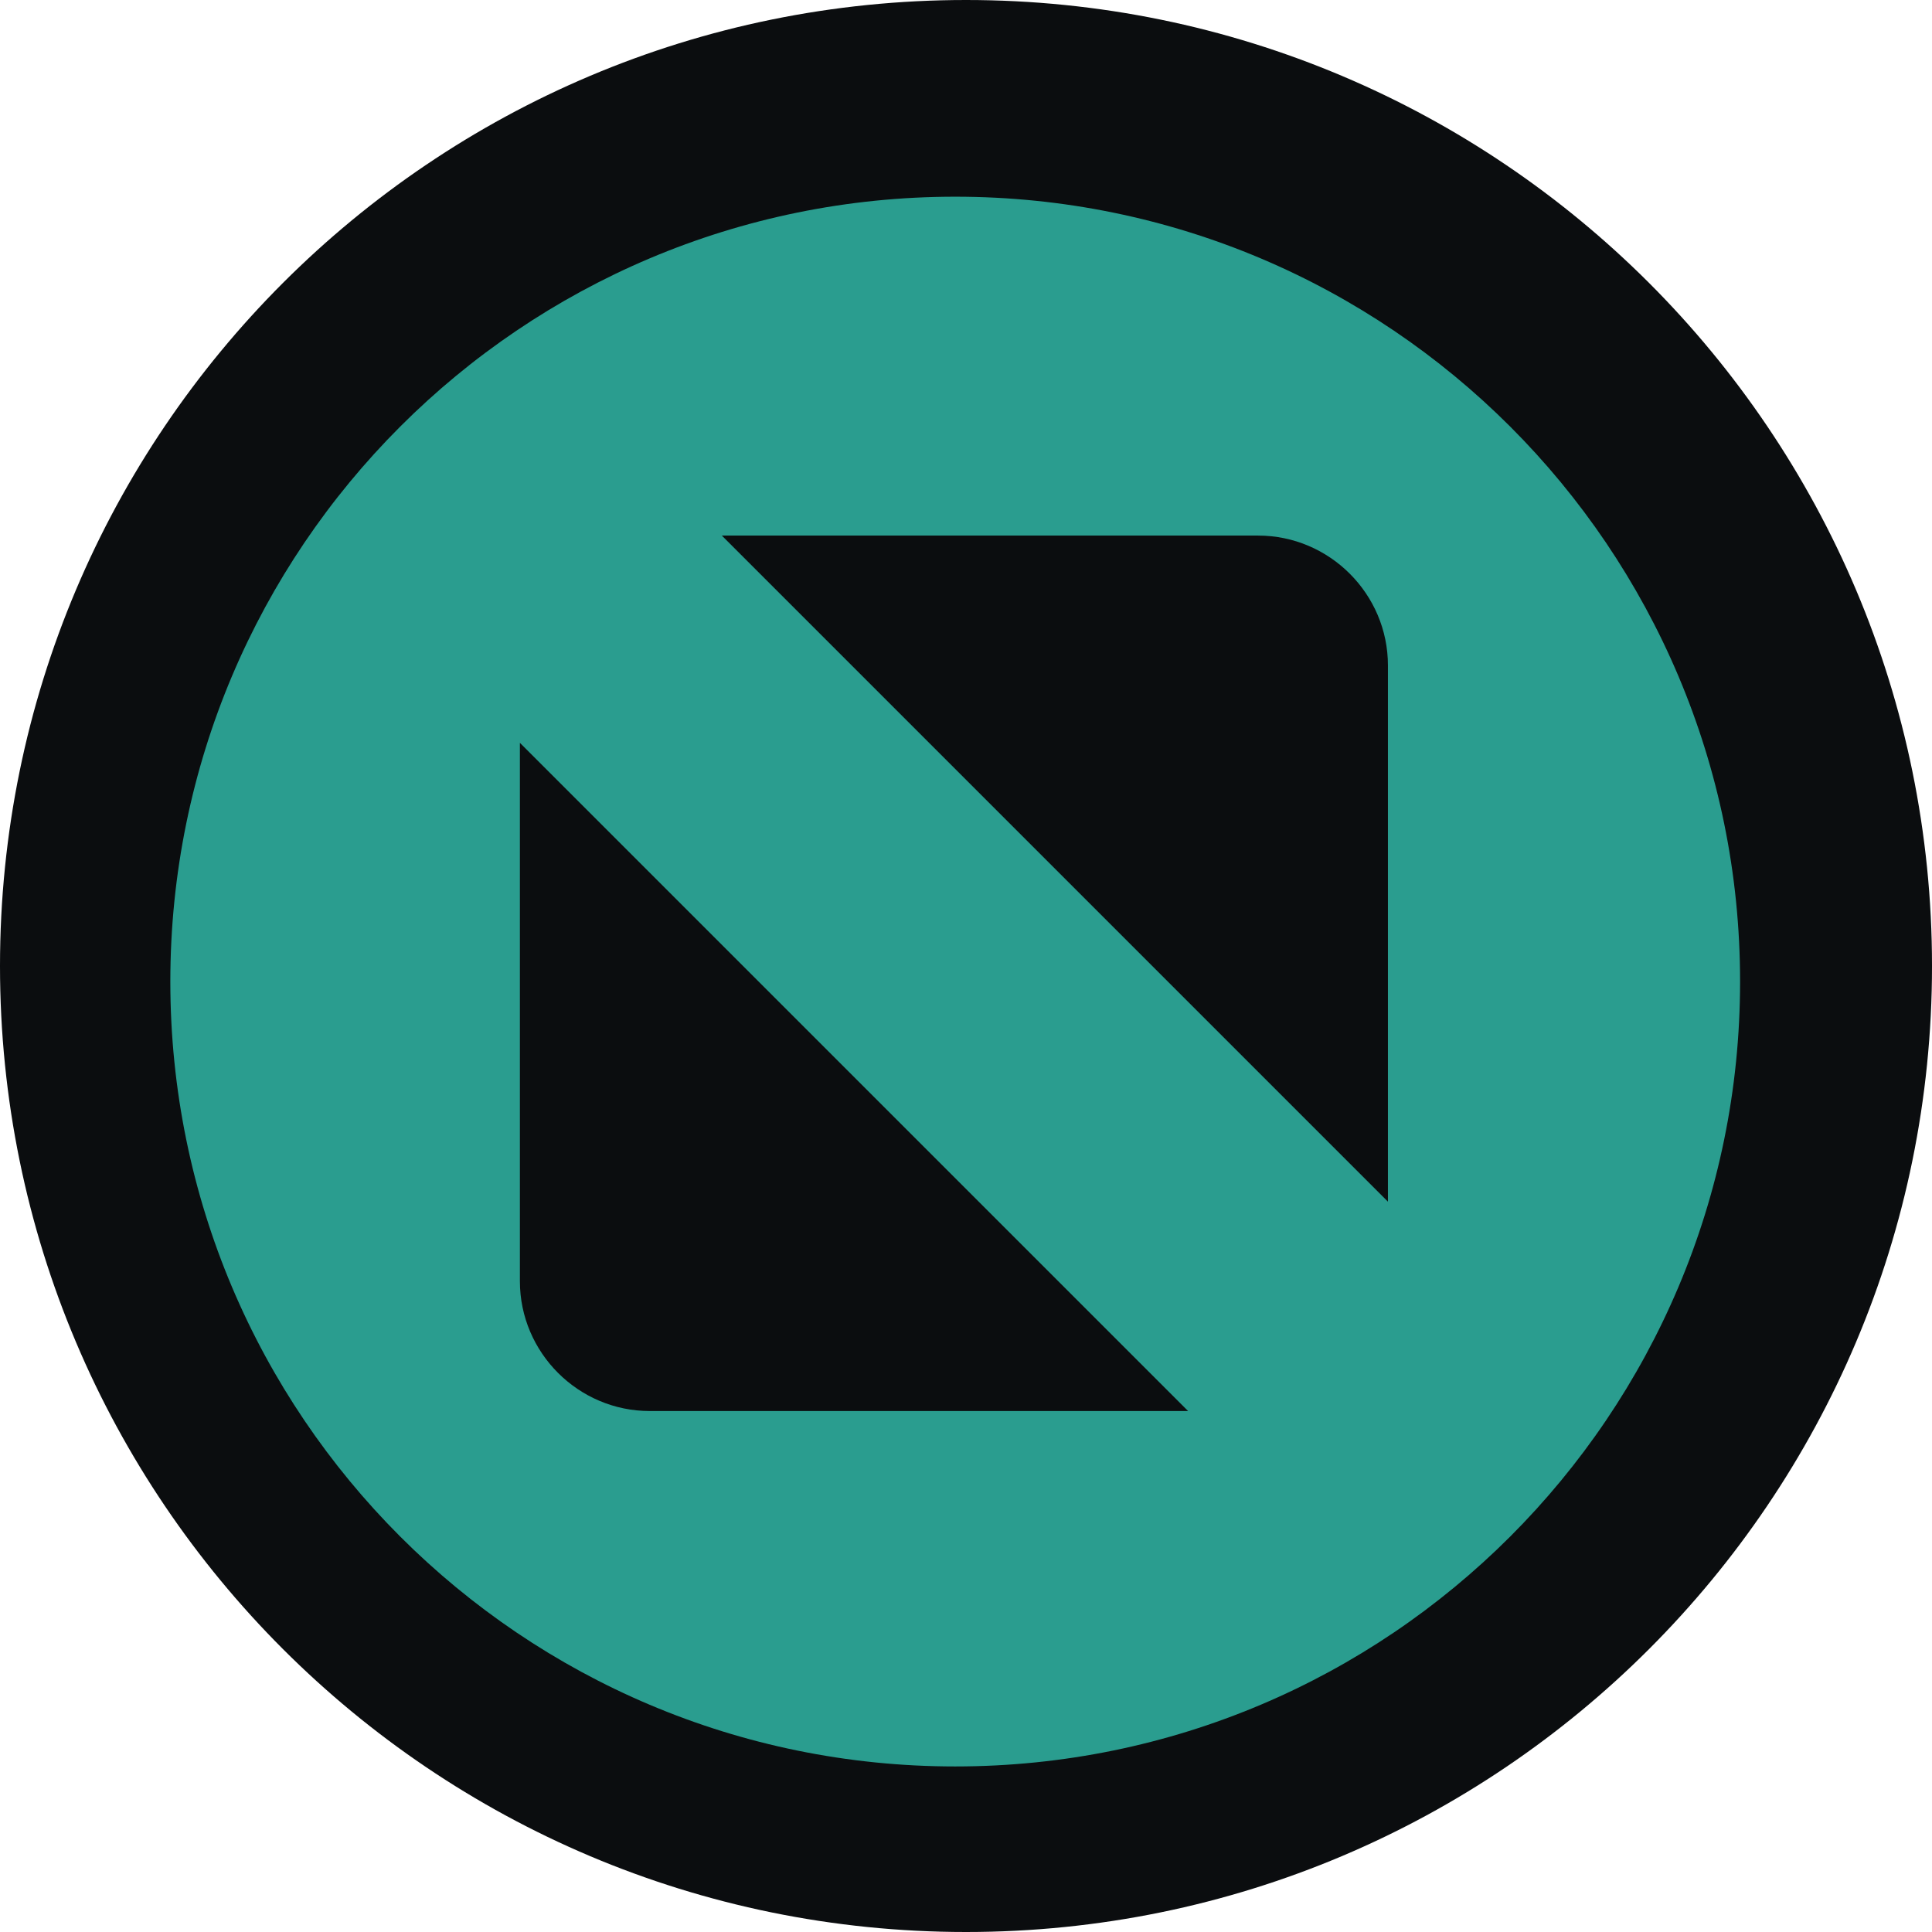
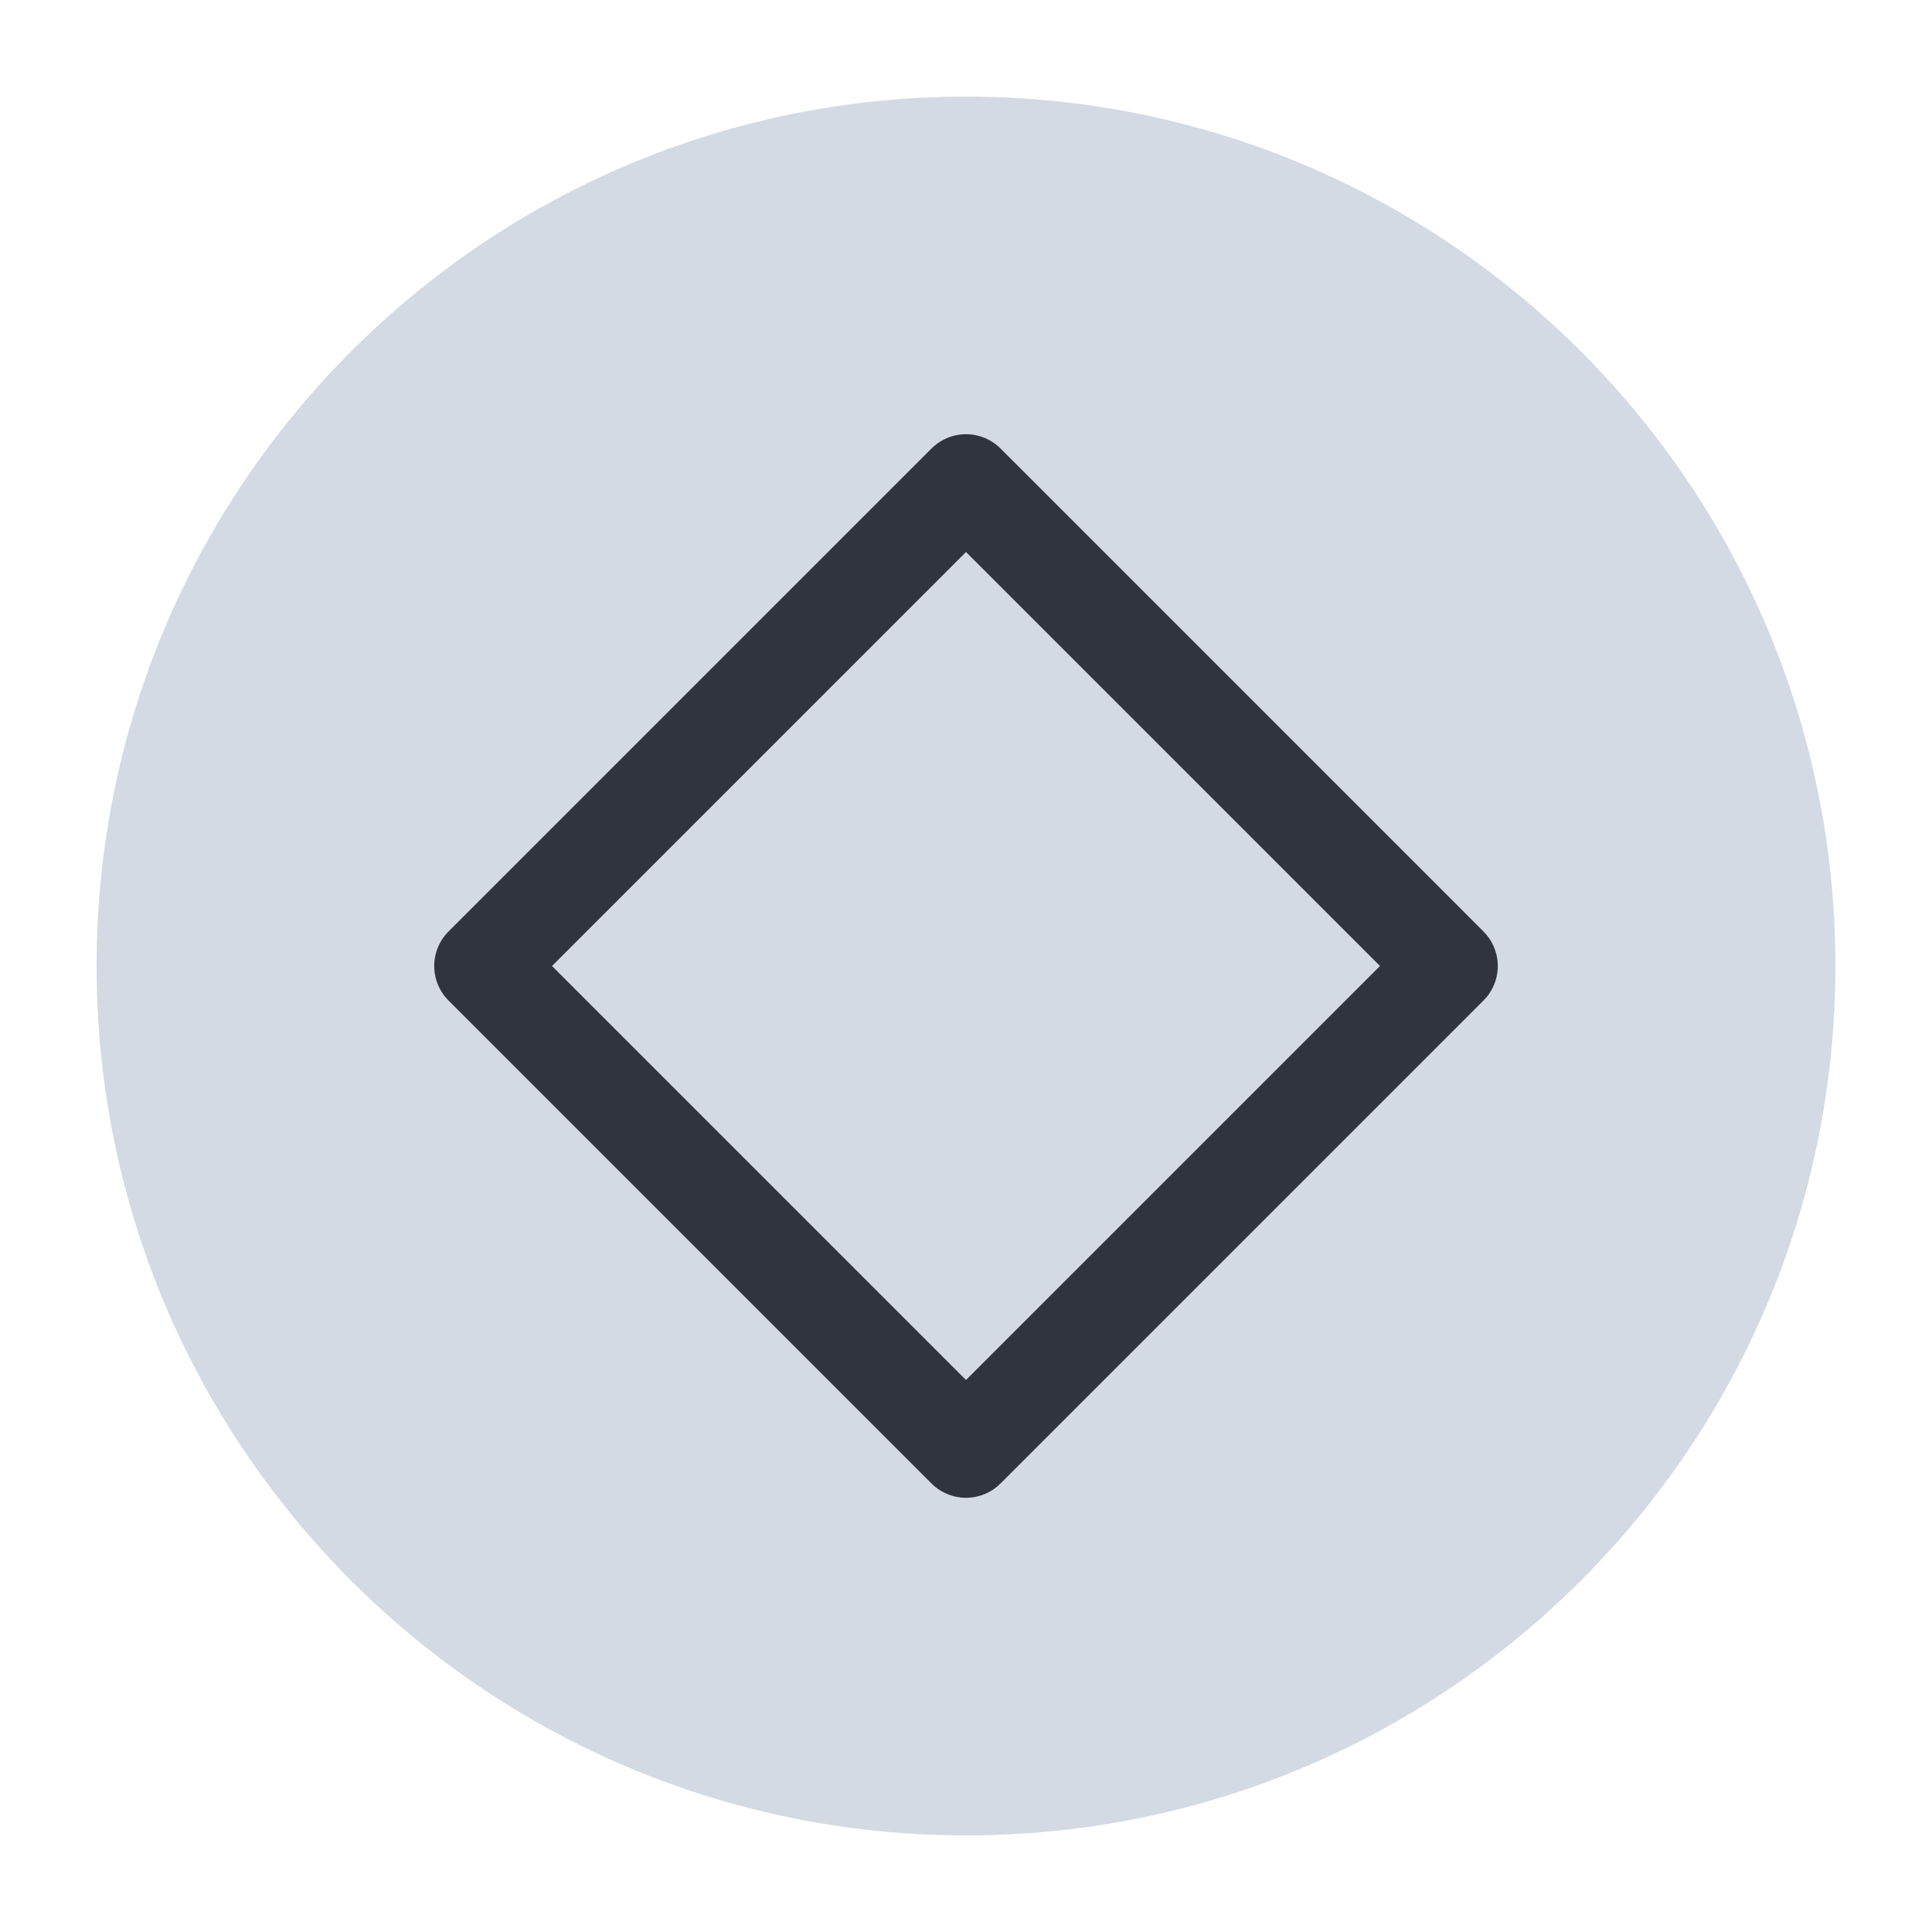
<svg xmlns="http://www.w3.org/2000/svg" viewBox="0 0 50 50" version="1.2" baseProfile="tiny">
  <defs>
</defs>
  <g fill="none" stroke="black" stroke-width="1" fill-rule="evenodd" stroke-linecap="square" stroke-linejoin="bevel">
-     <g fill="#0b0d0f" fill-opacity="1" stroke="none" transform="matrix(0.0548323,0,0,-0.0548323,-8.04361,49.8508)" font-family="Noto Sans" font-size="10" font-weight="400" font-style="normal">
-       <path vector-effect="none" fill-rule="evenodd" d="M602.635,-2.721 C854.437,-2.721 1058.57,201.409 1058.57,453.214 C1058.57,705.021 854.437,909.15 602.635,909.15 C350.825,909.15 146.695,705.021 146.695,453.214 C146.695,201.409 350.825,-2.721 602.635,-2.721 " />
+     <g fill="#d3dae3" fill-opacity="1" stroke="none" transform="matrix(2.5,0,0,2.5,2.5,2.5)" font-family="Noto Sans" font-size="10" font-weight="400" font-style="normal">
+       <circle cx="9" cy="9" r="9" />
    </g>
-     <g fill="#2a9d8f" fill-opacity="1" stroke="none" transform="matrix(0.0548323,0,0,-0.0548323,-8.04361,49.8508)" font-family="Noto Sans" font-size="10" font-weight="400" font-style="normal">
-       <path vector-effect="none" fill-rule="evenodd" d="M597.538,75.416 C802.13,75.416 967.984,241.274 967.984,445.865 C967.984,650.458 802.129,816.312 597.538,816.312 C392.943,816.312 227.088,650.458 227.088,445.865 C227.088,241.274 392.943,75.416 597.538,75.416 " />
-     </g>
-     <g fill="#0b0d0f" fill-opacity="1" stroke="none" transform="matrix(0.0548323,0,0,-0.0548323,-8.04361,49.8508)" font-family="Noto Sans" font-size="10" font-weight="400" font-style="normal">
-       <path vector-effect="none" fill-rule="evenodd" d="M487.391,656.368 L740.496,656.368 C774.198,656.368 801.775,628.791 801.775,595.086 L801.775,341.983 L487.391,656.368 M707.46,243.166 L453.357,243.166 C419.651,243.166 392.077,270.74 392.077,304.445 L392.077,558.549 L707.46,243.166" />
+     <g fill="none" stroke="#2f343f" stroke-opacity="1" stroke-width="1.01" stroke-linecap="round" stroke-linejoin="round" transform="matrix(2.5,0,0,2.5,2.5,2.5)" font-family="Noto Sans" font-size="10" font-weight="400" font-style="normal">
+       <path vector-effect="none" fill-rule="evenodd" d="M4,9 L9,4 L14,9 L9,14 L4,9" />
    </g>
    <g fill="none" stroke="#000000" stroke-opacity="1" stroke-width="1" stroke-linecap="square" stroke-linejoin="bevel" transform="matrix(1,0,0,1,0,0)" font-family="Noto Sans" font-size="10" font-weight="400" font-style="normal">
</g>
  </g>
</svg>
